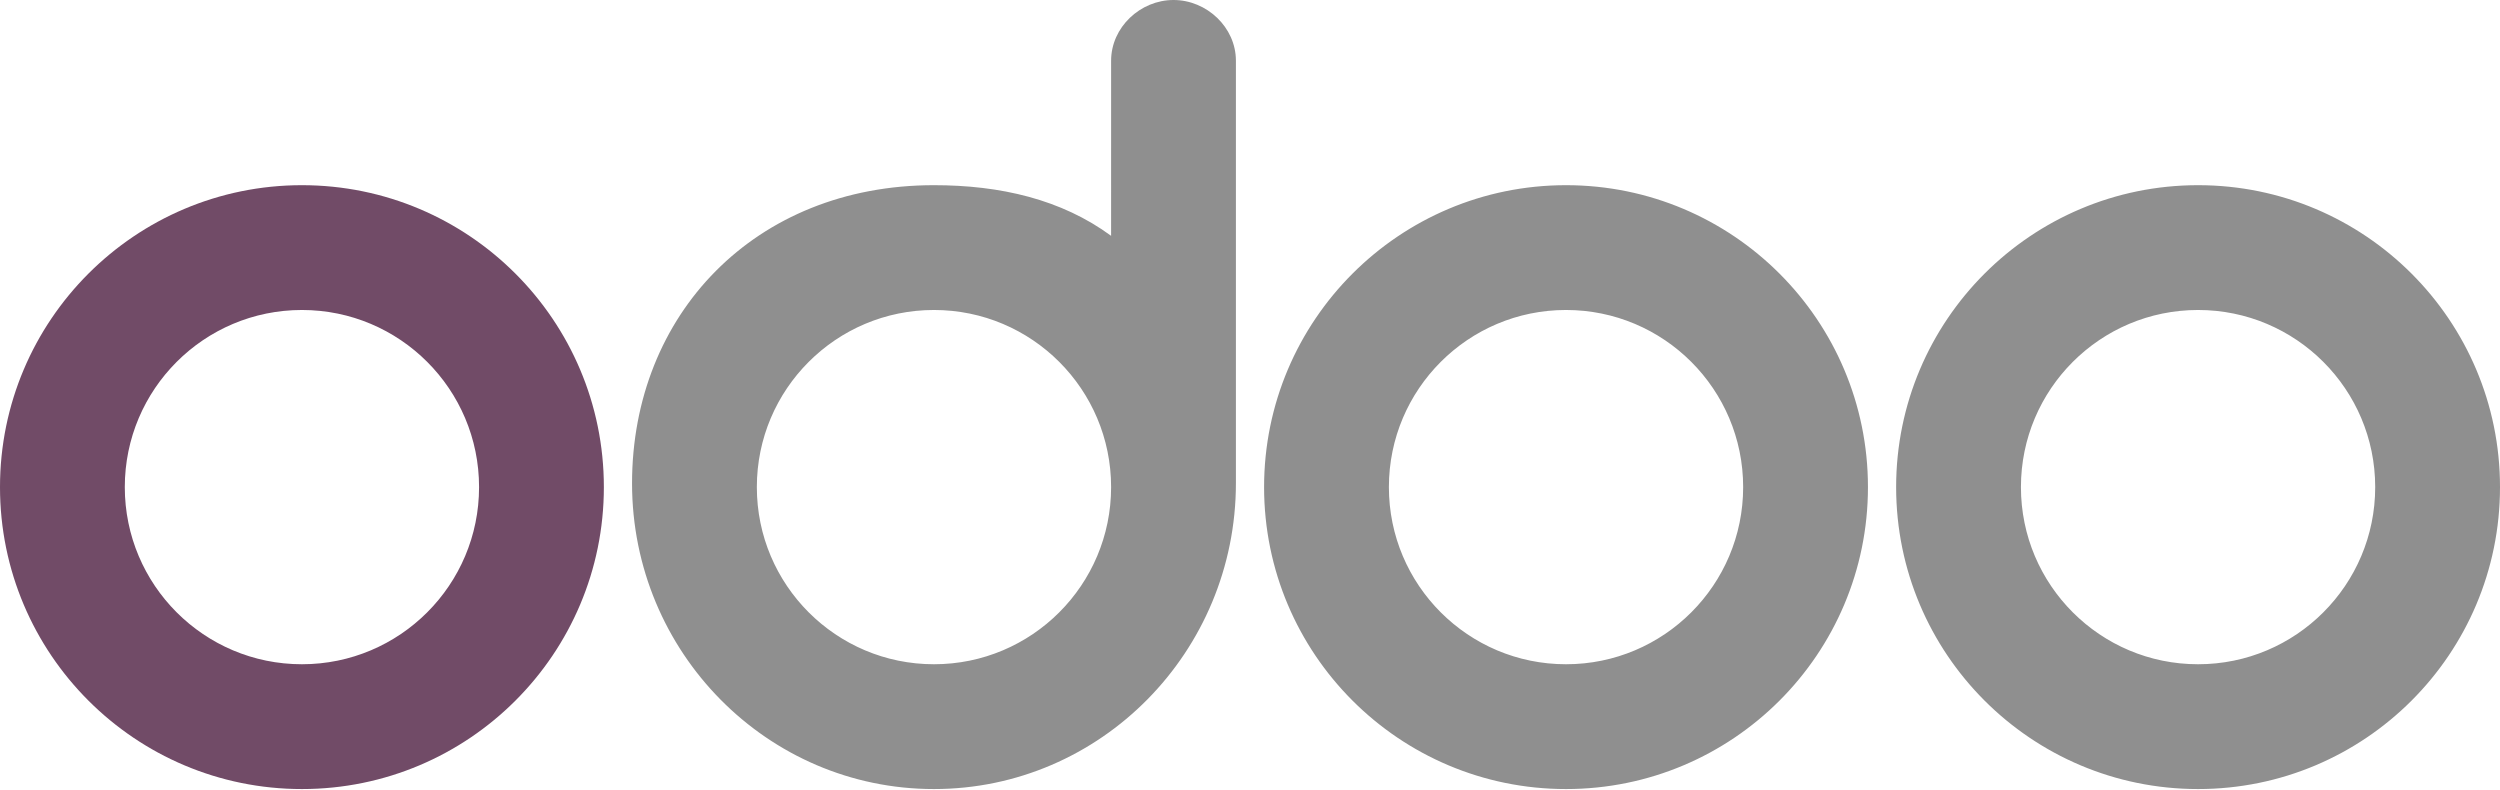
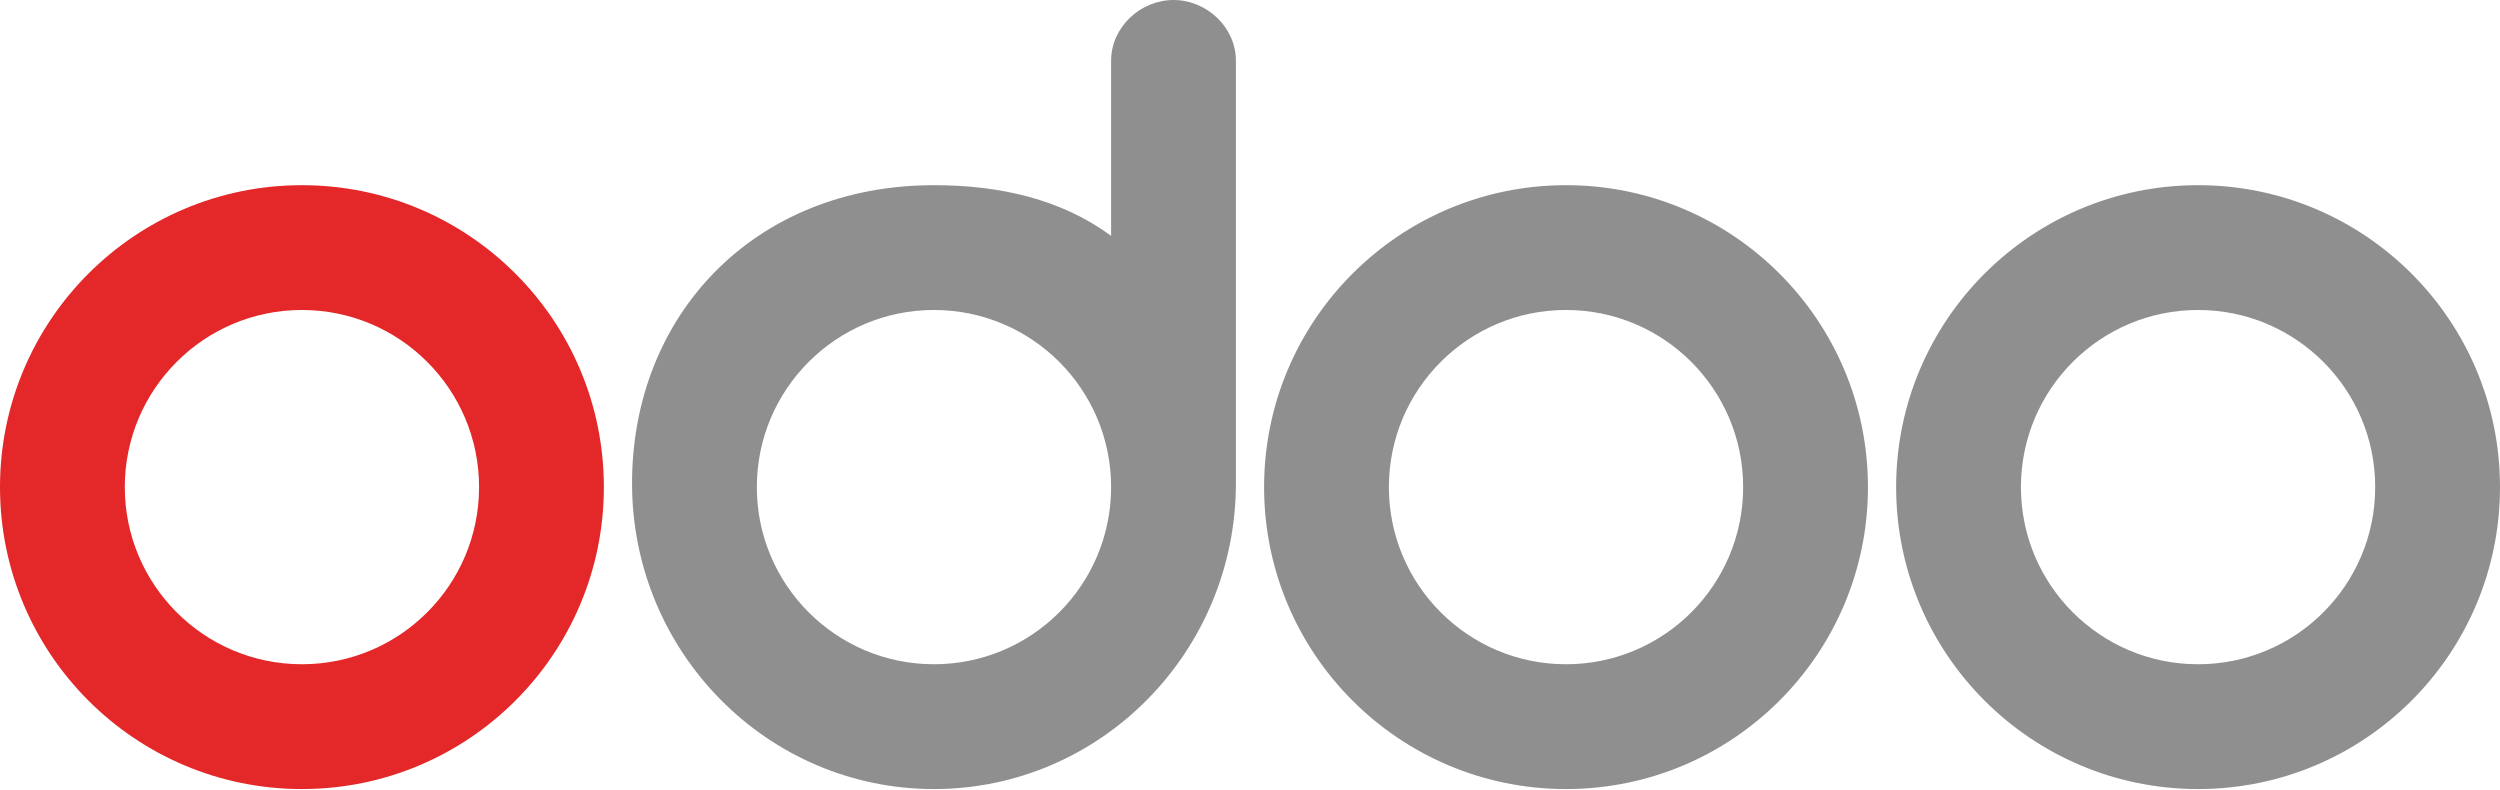
<svg xmlns="http://www.w3.org/2000/svg" width="621px" height="196px" viewBox="0 0 621 196" version="1.1">
  <g stroke="none" stroke-width="1" fill="none" fill-rule="evenodd">
    <g id="odoo_logo" fill-rule="nonzero">
      <path d="M546,196 C504.579,196 471,162.421 471,121 C471,79.579 504.579,46 546,46 C587.421,46 621,79.579 621,121 C621,162.421 587.421,196 546,196 Z M546,165 C570.3,165 590,145.3 590,121 C590,96.7 570.3,77 546,77 C521.7,77 502,96.7 502,121 C502,145.3 521.7,165 546,165 Z M389,196 C347.579,196 314,162.421 314,121 C314,79.579 347.579,46 389,46 C430.421,46 464,79.579 464,121 C464,162.421 430.421,196 389,196 Z M389,165 C413.3,165 433,145.3 433,121 C433,96.7 413.3,77 389,77 C364.7,77 345,96.7 345,121 C345,145.3 364.7,165 389,165 Z M307,120 C307,161.935 273.408,196 231.991,196 C190.575,196 157,162.005 157,120.07 C157,78.134 187.5,46 231.991,46 C248.433,46 263.638,49.496 275.998,58.58 L276,15.09 C276,6.756 283.27,0 291.5,0 C299.728,0 307,6.762 307,15.09 L307,120 Z M232,165 C256.3,165 276,145.3 276,121 C276,96.7 256.3,77 232,77 C207.7,77 188,96.7 188,121 C188,145.3 207.7,165 232,165 Z" fill="#8F8F8F" />
-       <path d="M75,196 C33.579,196 0,162.421 0,121 C0,79.579 33.579,46 75,46 C116.421,46 150,79.579 150,121 C150,162.421 116.421,196 75,196 Z M75,165 C99.3,165 119,145.3 119,121 C119,96.7 99.3,77 75,77 C50.7,77 31,96.7 31,121 C31,145.3 50.7,165 75,165 Z" fill="#714B67" />
+       <path d="M75,196 C33.579,196 0,162.421 0,121 C0,79.579 33.579,46 75,46 C116.421,46 150,79.579 150,121 C150,162.421 116.421,196 75,196 Z M75,165 C99.3,165 119,145.3 119,121 C119,96.7 99.3,77 75,77 C50.7,77 31,96.7 31,121 C31,145.3 50.7,165 75,165 Z" fill="#e42728" />
    </g>
  </g>
</svg>
